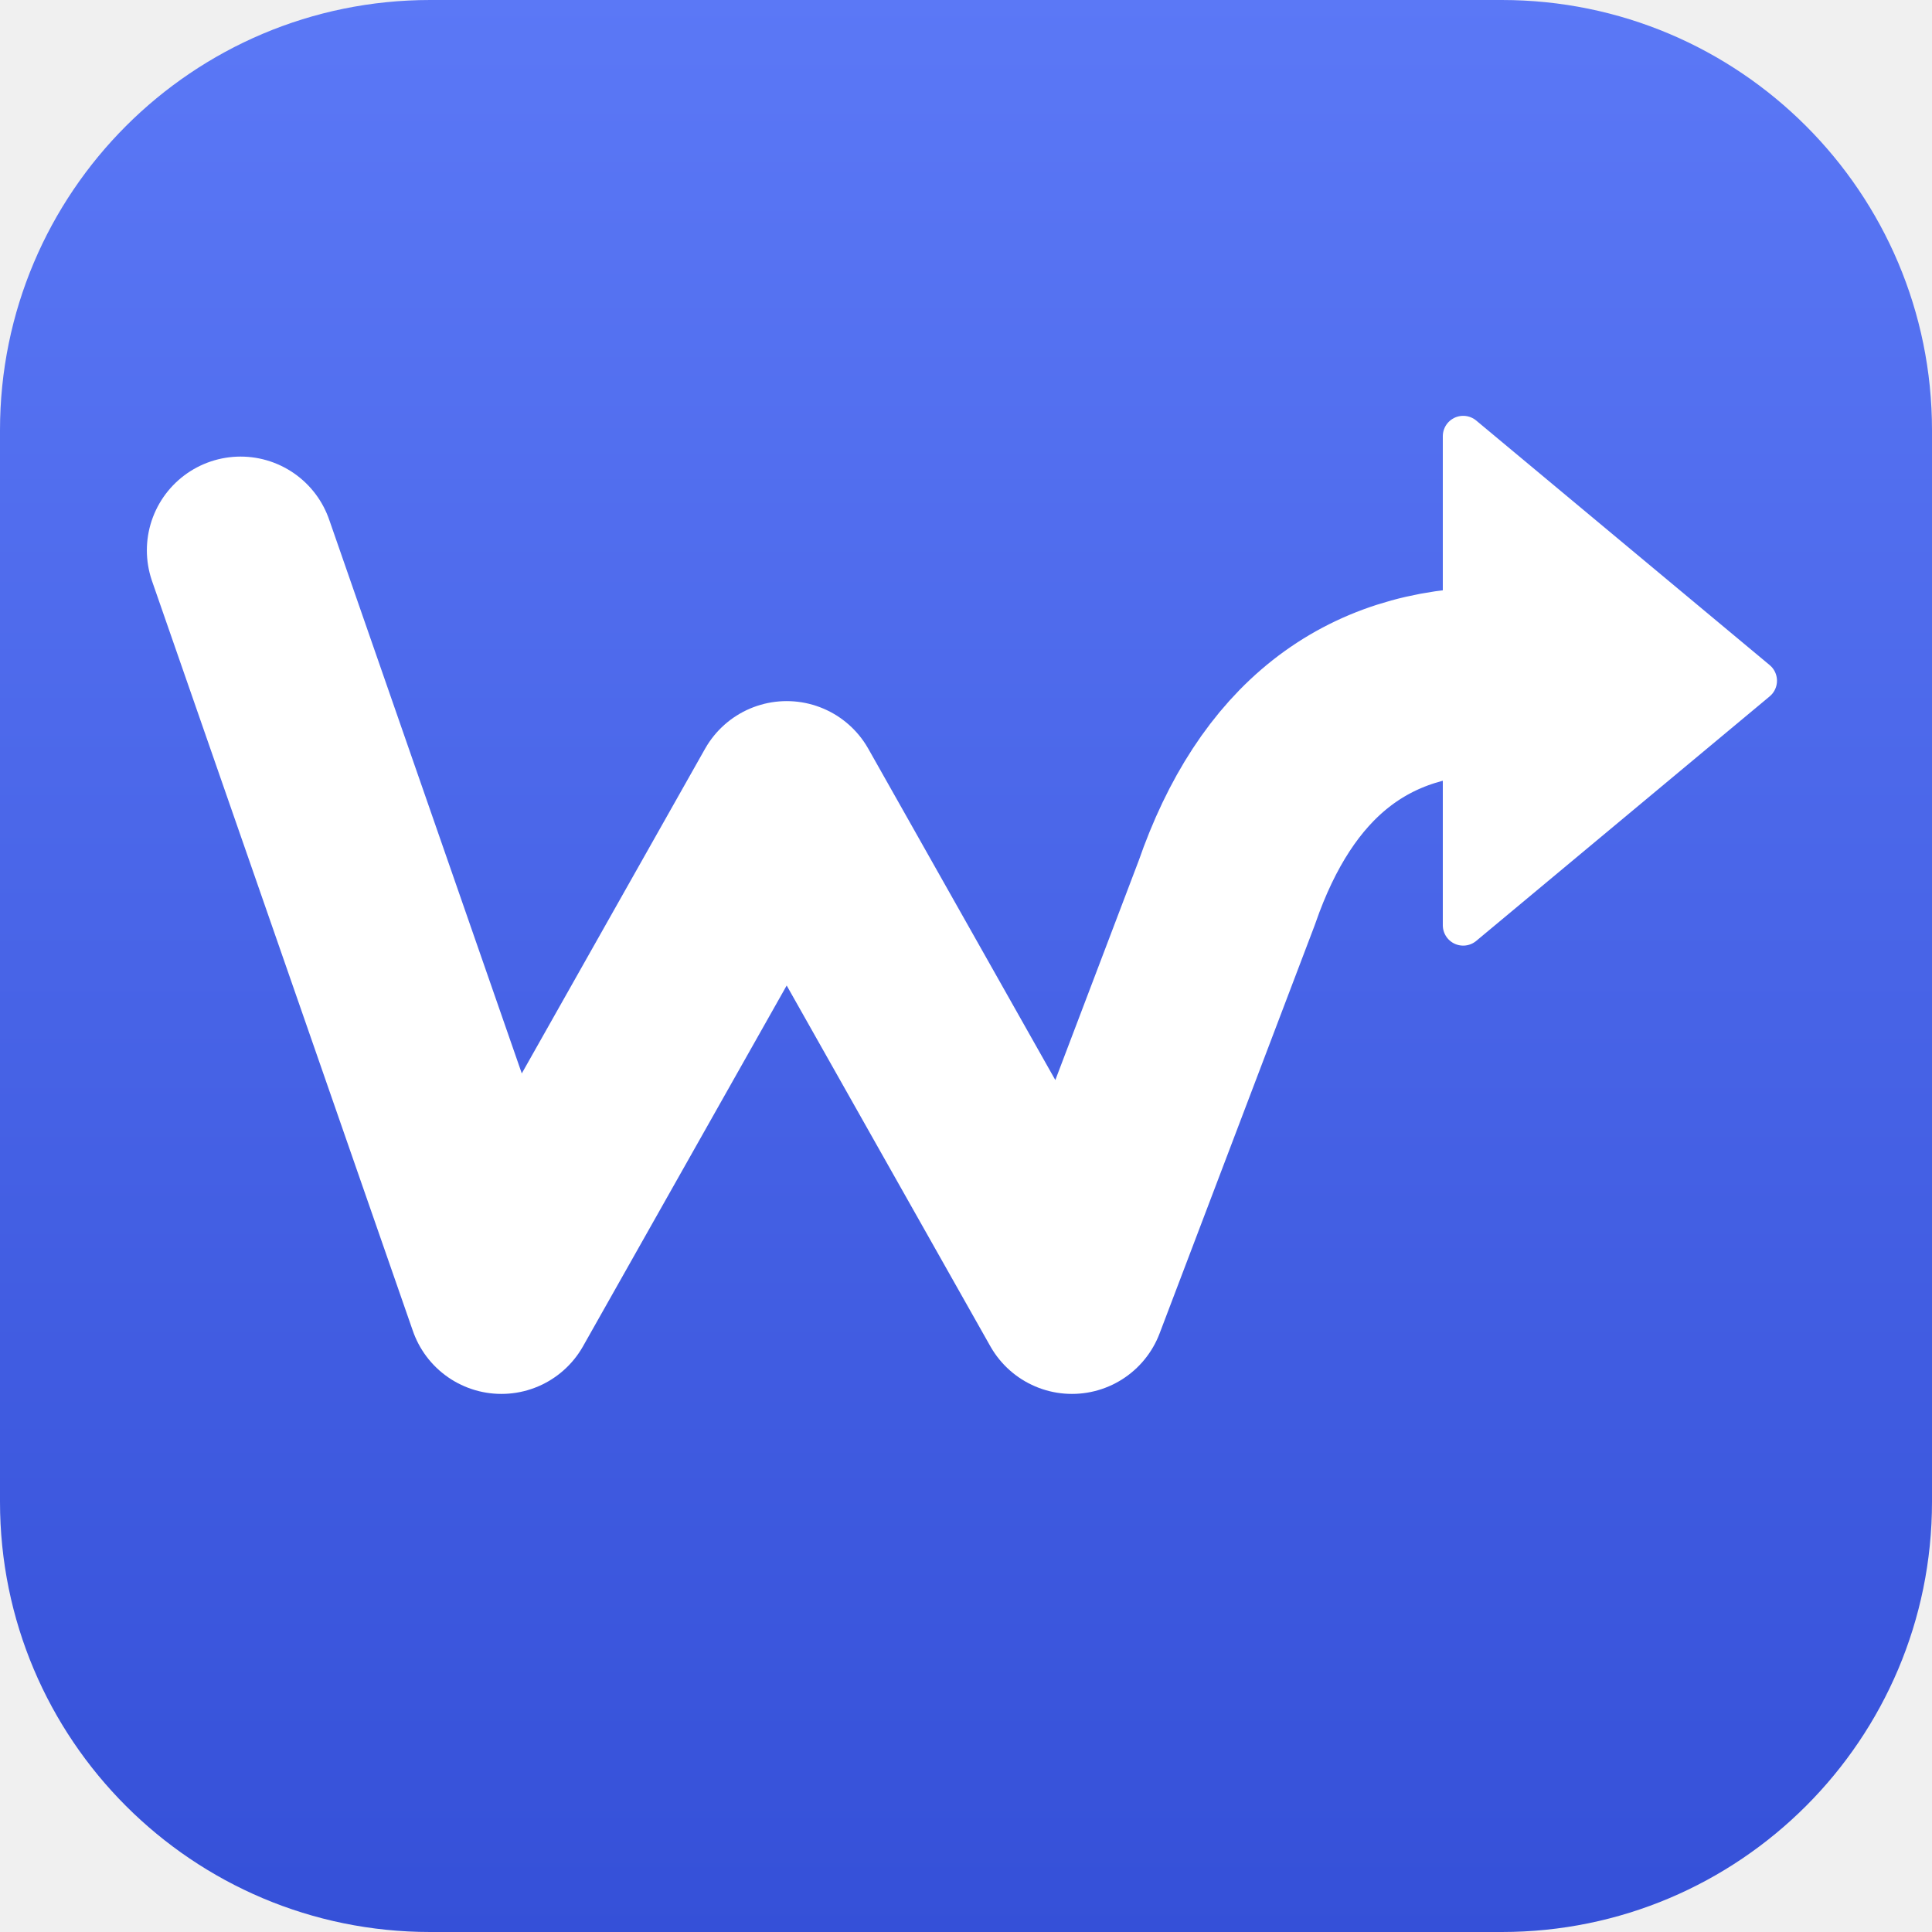
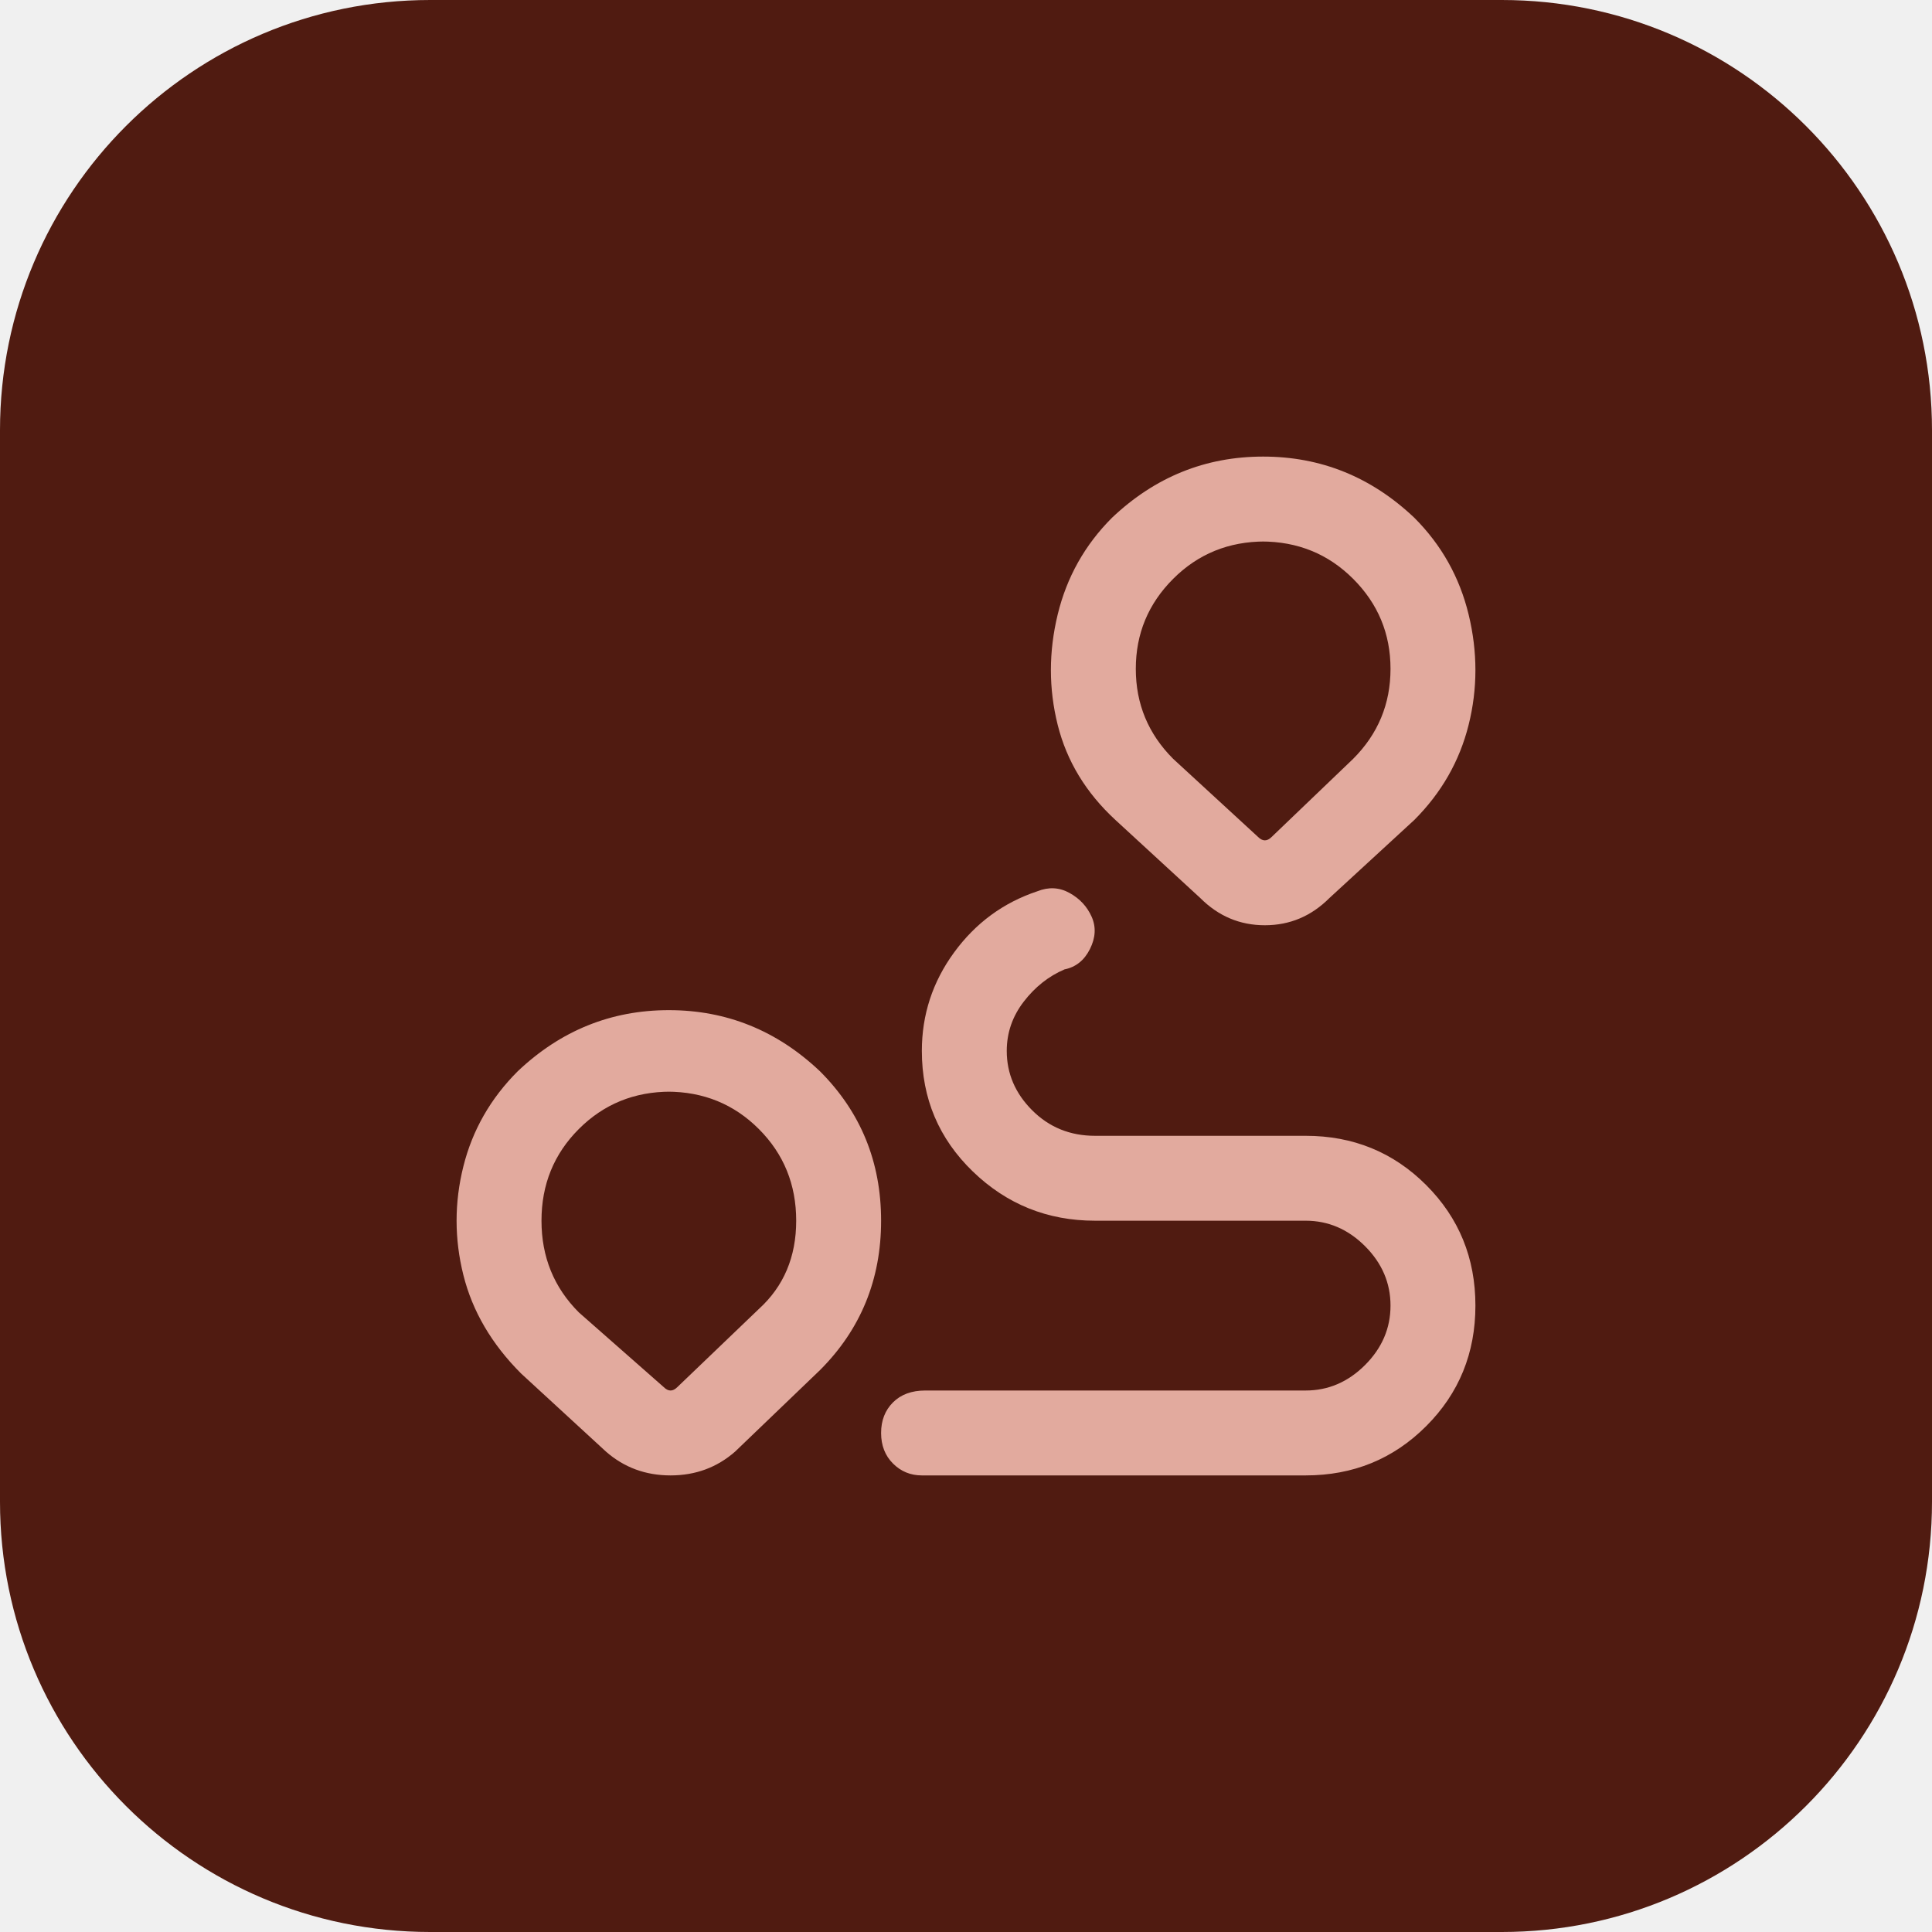
<svg xmlns="http://www.w3.org/2000/svg" viewBox="0 0 512 512">
-   <defs>
-     <linearGradient id="g" x1="0" y1="0" x2="0" y2="1">
-       <stop offset="0" stop-color="#5B78F6" />
-       <stop offset="1" stop-color="#3550D8" />
-     </linearGradient>
-   </defs>
-   <rect width="512" height="512" rx="114" fill="url(#g)" />
-   <g transform="translate(256 256) scale(1.08) translate(-274 -270)">
-     <path d="M96 168L160 352L230 228L300 352L338 252Q356 200 404 200" fill="none" stroke="#fff" stroke-width="46" stroke-linejoin="round" stroke-linecap="round" />
-     <path d="M396 140L468 200L396 260Z" fill="#fff" stroke="#fff" stroke-width="10" stroke-linejoin="round" />
+   <rect width="512" height="512" rx="114" fill="#501B11" />
+   <g transform="translate(121.0 121.0) scale(0.9)" fill="#E2AA9E">
+     <path d="M63 300Q52 300 44 293L19 270Q6 257 2.0 241.0Q-2 225 2.0 209.0Q6 193 18 181Q37 163 62.5 163.0Q88 163 107 181Q125 199 125.0 225.0Q125 251 107 269L82 293Q74 300 63 300ZM63 187Q47 187 36.0 198.0Q25 209 25.0 225.0Q25 241 36 252L61 274Q63 276 65 274L89 251Q100 241 100.0 225.0Q100 209 89 198Q78 187 62 187ZM238 138Q227 138 219 130L194 107Q181 95 177.0 79.0Q173 63 177.0 46.5Q181 30 193 18Q212 0 237.5 0.0Q263 0 282 18Q294 30 298.0 46.5Q302 63 298.0 79.0Q294 95 282 107L257 130Q249 138 238 138ZM238 25Q222 25 211.0 36.0Q200 47 200.0 62.5Q200 78 211 89L236 112Q238 114 240 112L264 89Q275 78 275.0 62.5Q275 47 264 36Q253 25 237 25ZM300 250Q300 229 285.5 214.5Q271 200 250 200H188Q177 200 169.5 192.5Q162 185 162 175Q162 167 167.0 160.5Q172 154 179 151Q184 150 186.5 145.0Q189 140 187.0 135.5Q185 131 180.5 128.5Q176 126 171 128Q156 133 146.5 146.0Q137 159 137 175Q137 196 152.0 210.5Q167 225 188 225H250Q260 225 267.5 232.5Q275 240 275.0 250.0Q275 260 267.5 267.5Q260 275 250 275H138Q132 275 128.5 278.5Q125 282 125.0 287.5Q125 293 128.5 296.5Q132 300 137 300H250Q271 300 285.5 285.5Q300 271 300 250Z" />
  </g>
</svg>
